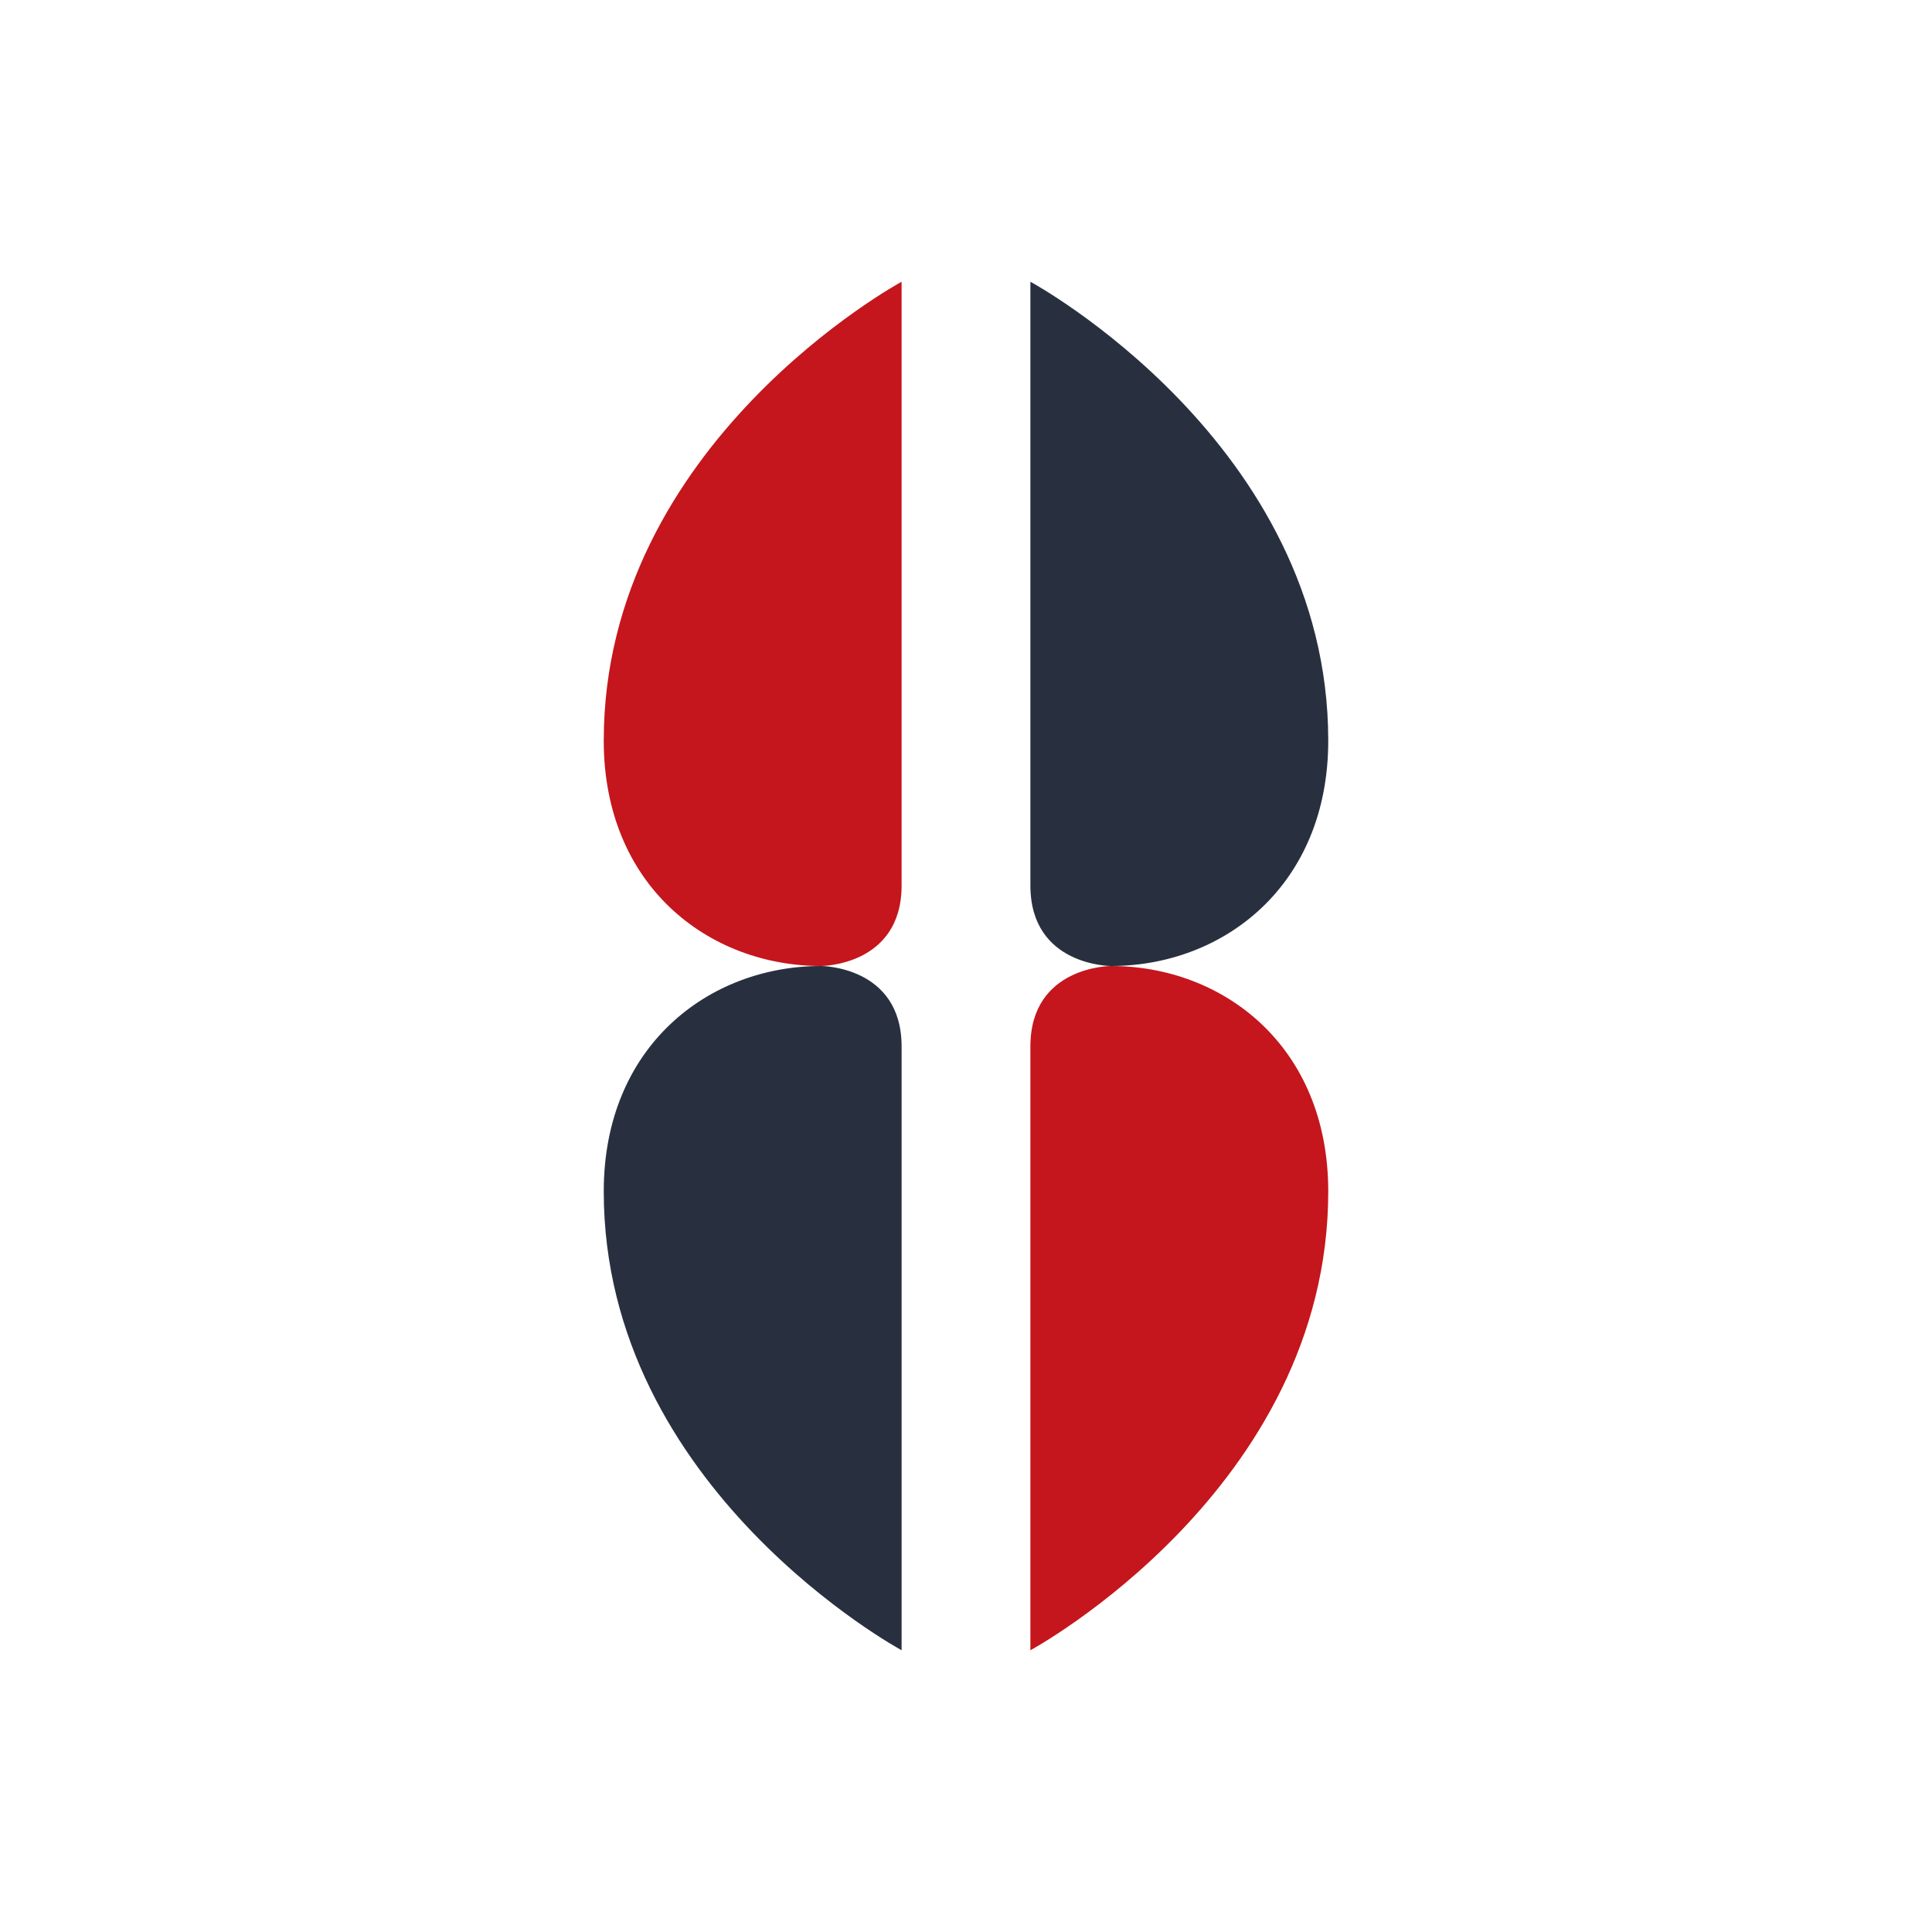
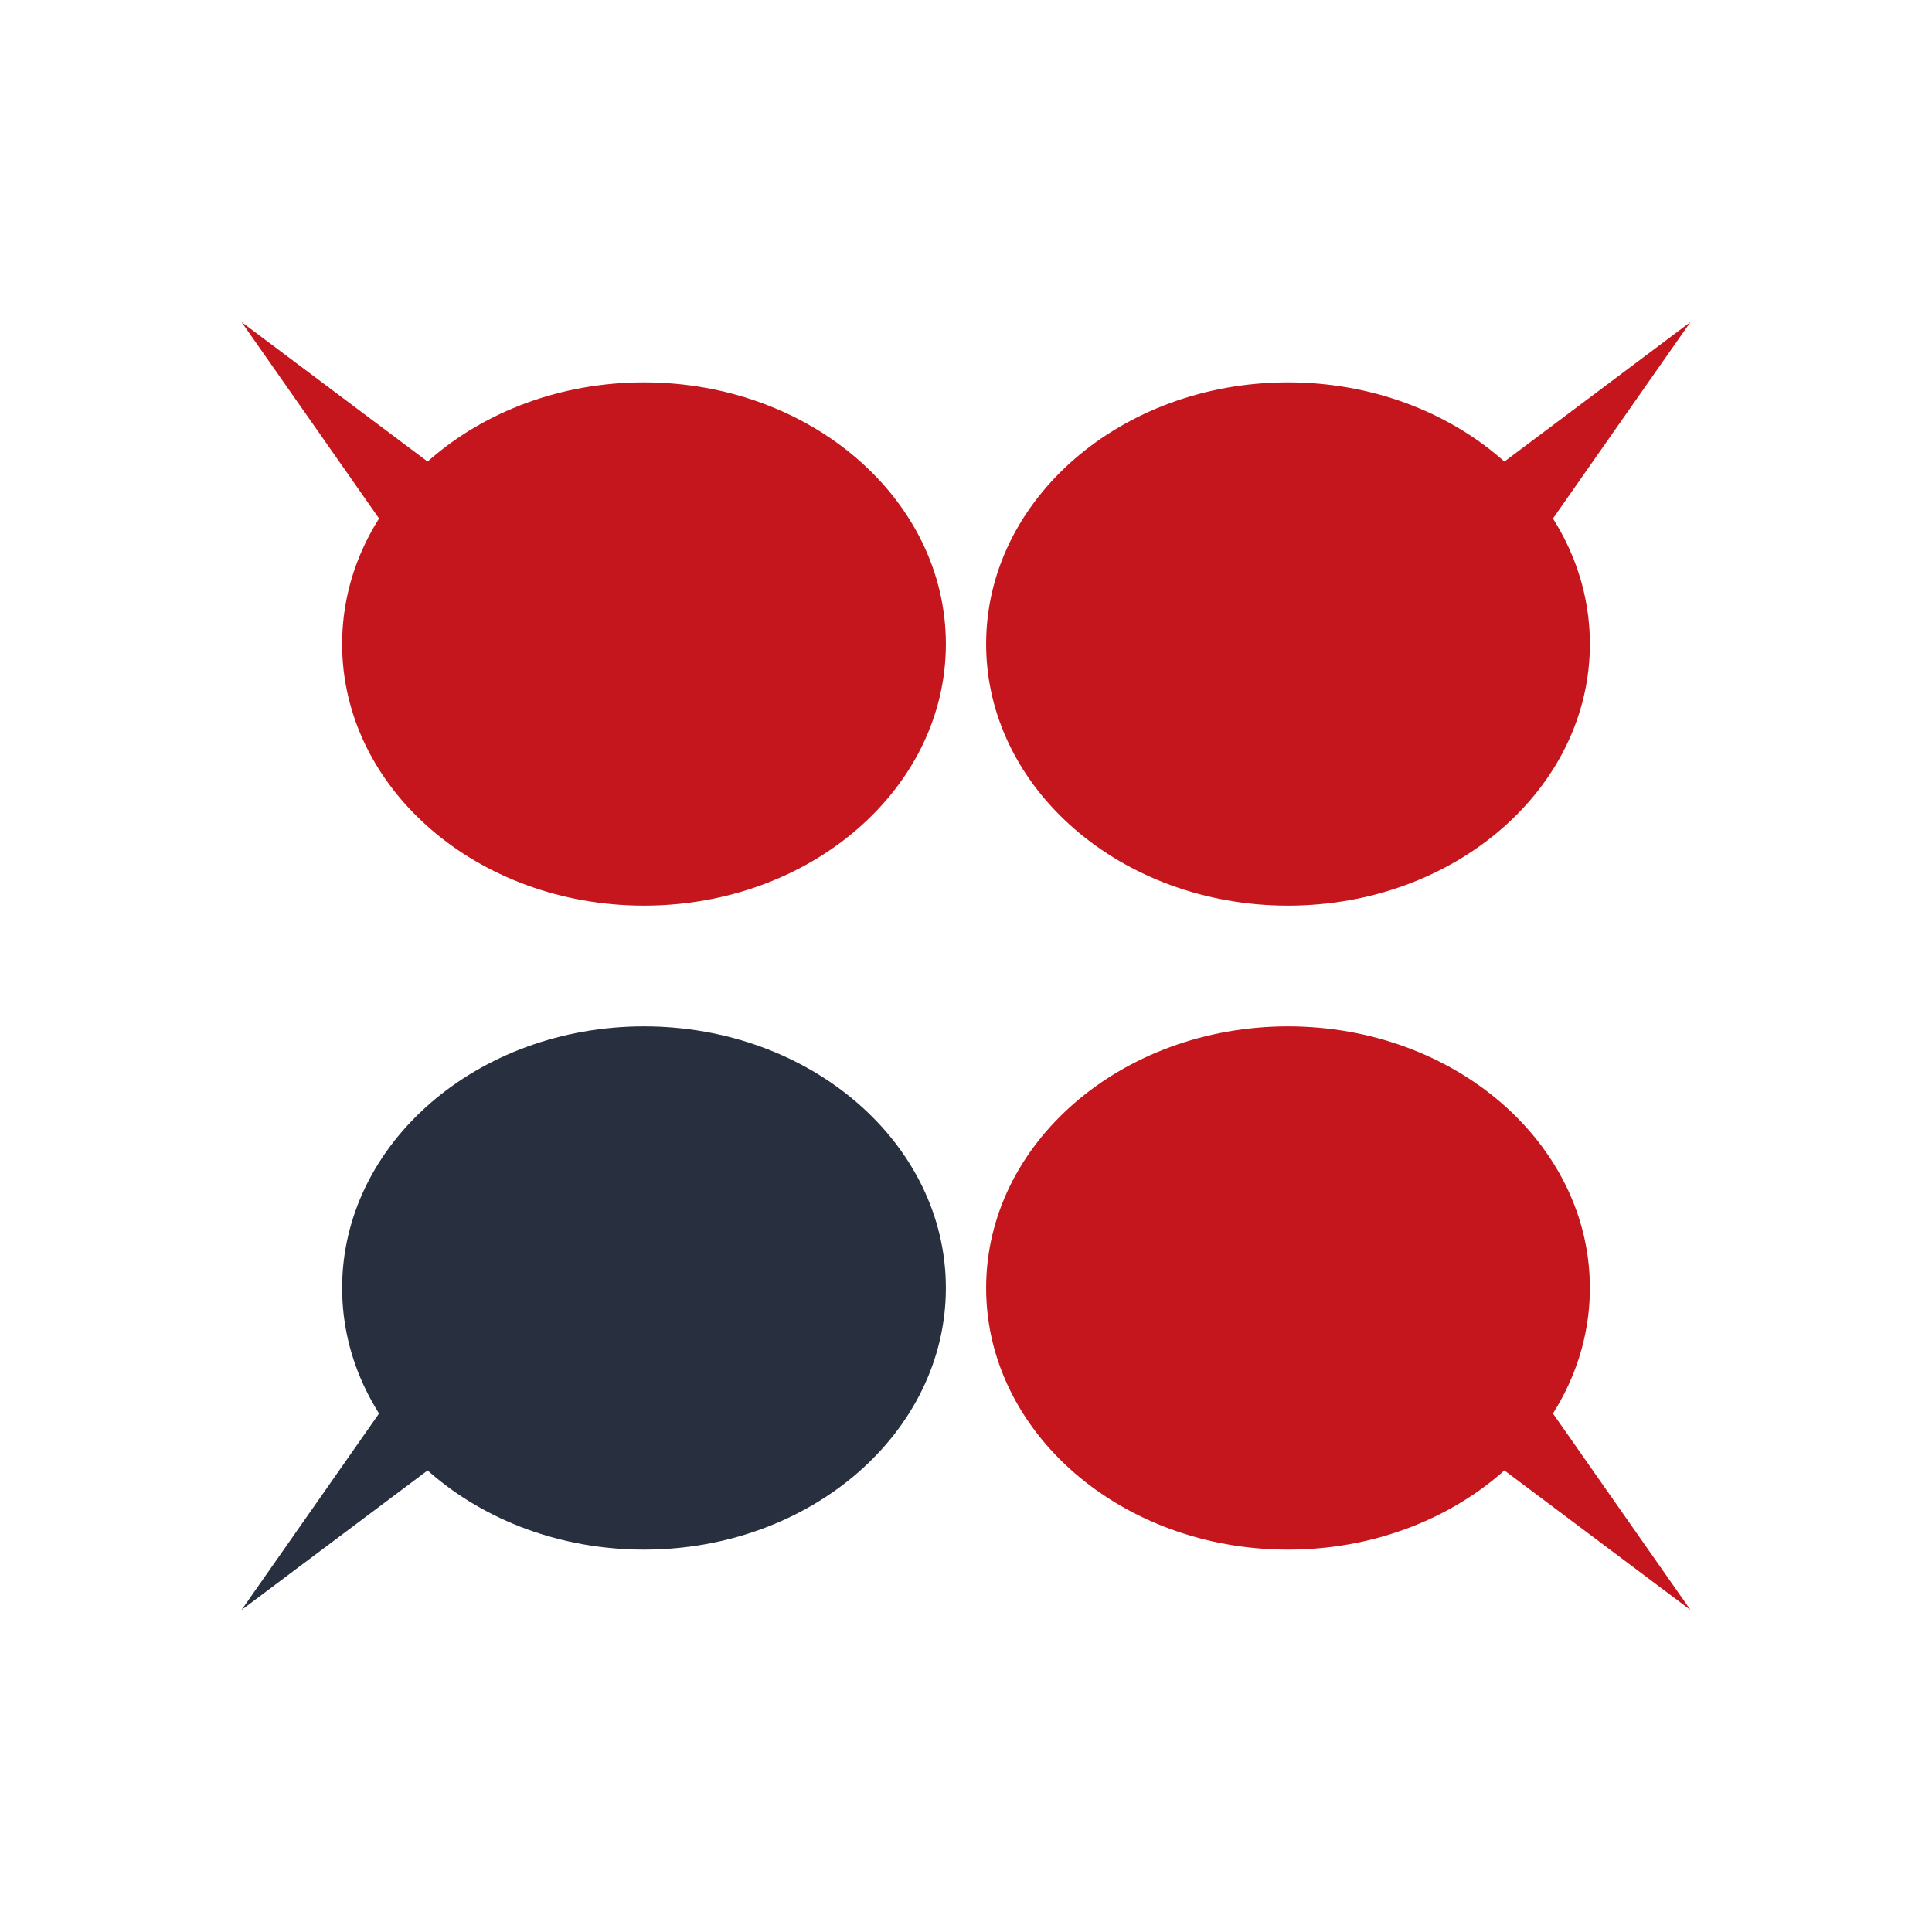
- <svg xmlns="http://www.w3.org/2000/svg" viewBox="0 0 24 24" width="24" height="24">
-   <path d="M11.2 3.5C11.2 3.5 7.5 5.5 7.5 9.2C7.5 11 8.8 12 10.2 12C10.2 12 11.2 12 11.2 11V3.5Z" fill="#C4161C" />
-   <path d="M12.8 3.5C12.8 3.5 16.5 5.5 16.5 9.2C16.5 11 15.2 12 13.8 12C13.8 12 12.8 12 12.8 11V3.5Z" fill="#283040" />
-   <path d="M11.2 20.5C11.2 20.5 7.5 18.5 7.5 14.8C7.5 13 8.8 12 10.2 12C10.2 12 11.2 12 11.2 13V20.5Z" fill="#283040" />
-   <path d="M12.8 20.5C12.8 20.5 16.5 18.5 16.5 14.8C16.5 13 15.2 12 13.8 12C13.8 12 12.8 12 12.8 13V20.5Z" fill="#C4161C" />
+ <svg xmlns="http://www.w3.org/2000/svg" viewBox="0 0 48 48" width="48" height="48">
+   <ellipse cx="16" cy="16" rx="7.5" ry="6.5" fill="#C4161C" />
+   <path d="M9.5 13 L6 8 L12 12.5Z" fill="#C4161C" />
+   <ellipse cx="32" cy="16" rx="7.5" ry="6.5" fill="#C4161C" />
+   <path d="M38.5 13 L42 8 L36 12.5Z" fill="#C4161C" />
+   <ellipse cx="16" cy="32" rx="7.5" ry="6.5" fill="#283040" />
+   <path d="M9.5 35 L6 40 L12 35.5Z" fill="#283040" />
+   <ellipse cx="32" cy="32" rx="7.5" ry="6.5" fill="#C4161C" />
+   <path d="M38.5 35 L42 40 L36 35.5Z" fill="#C4161C" />
</svg>
